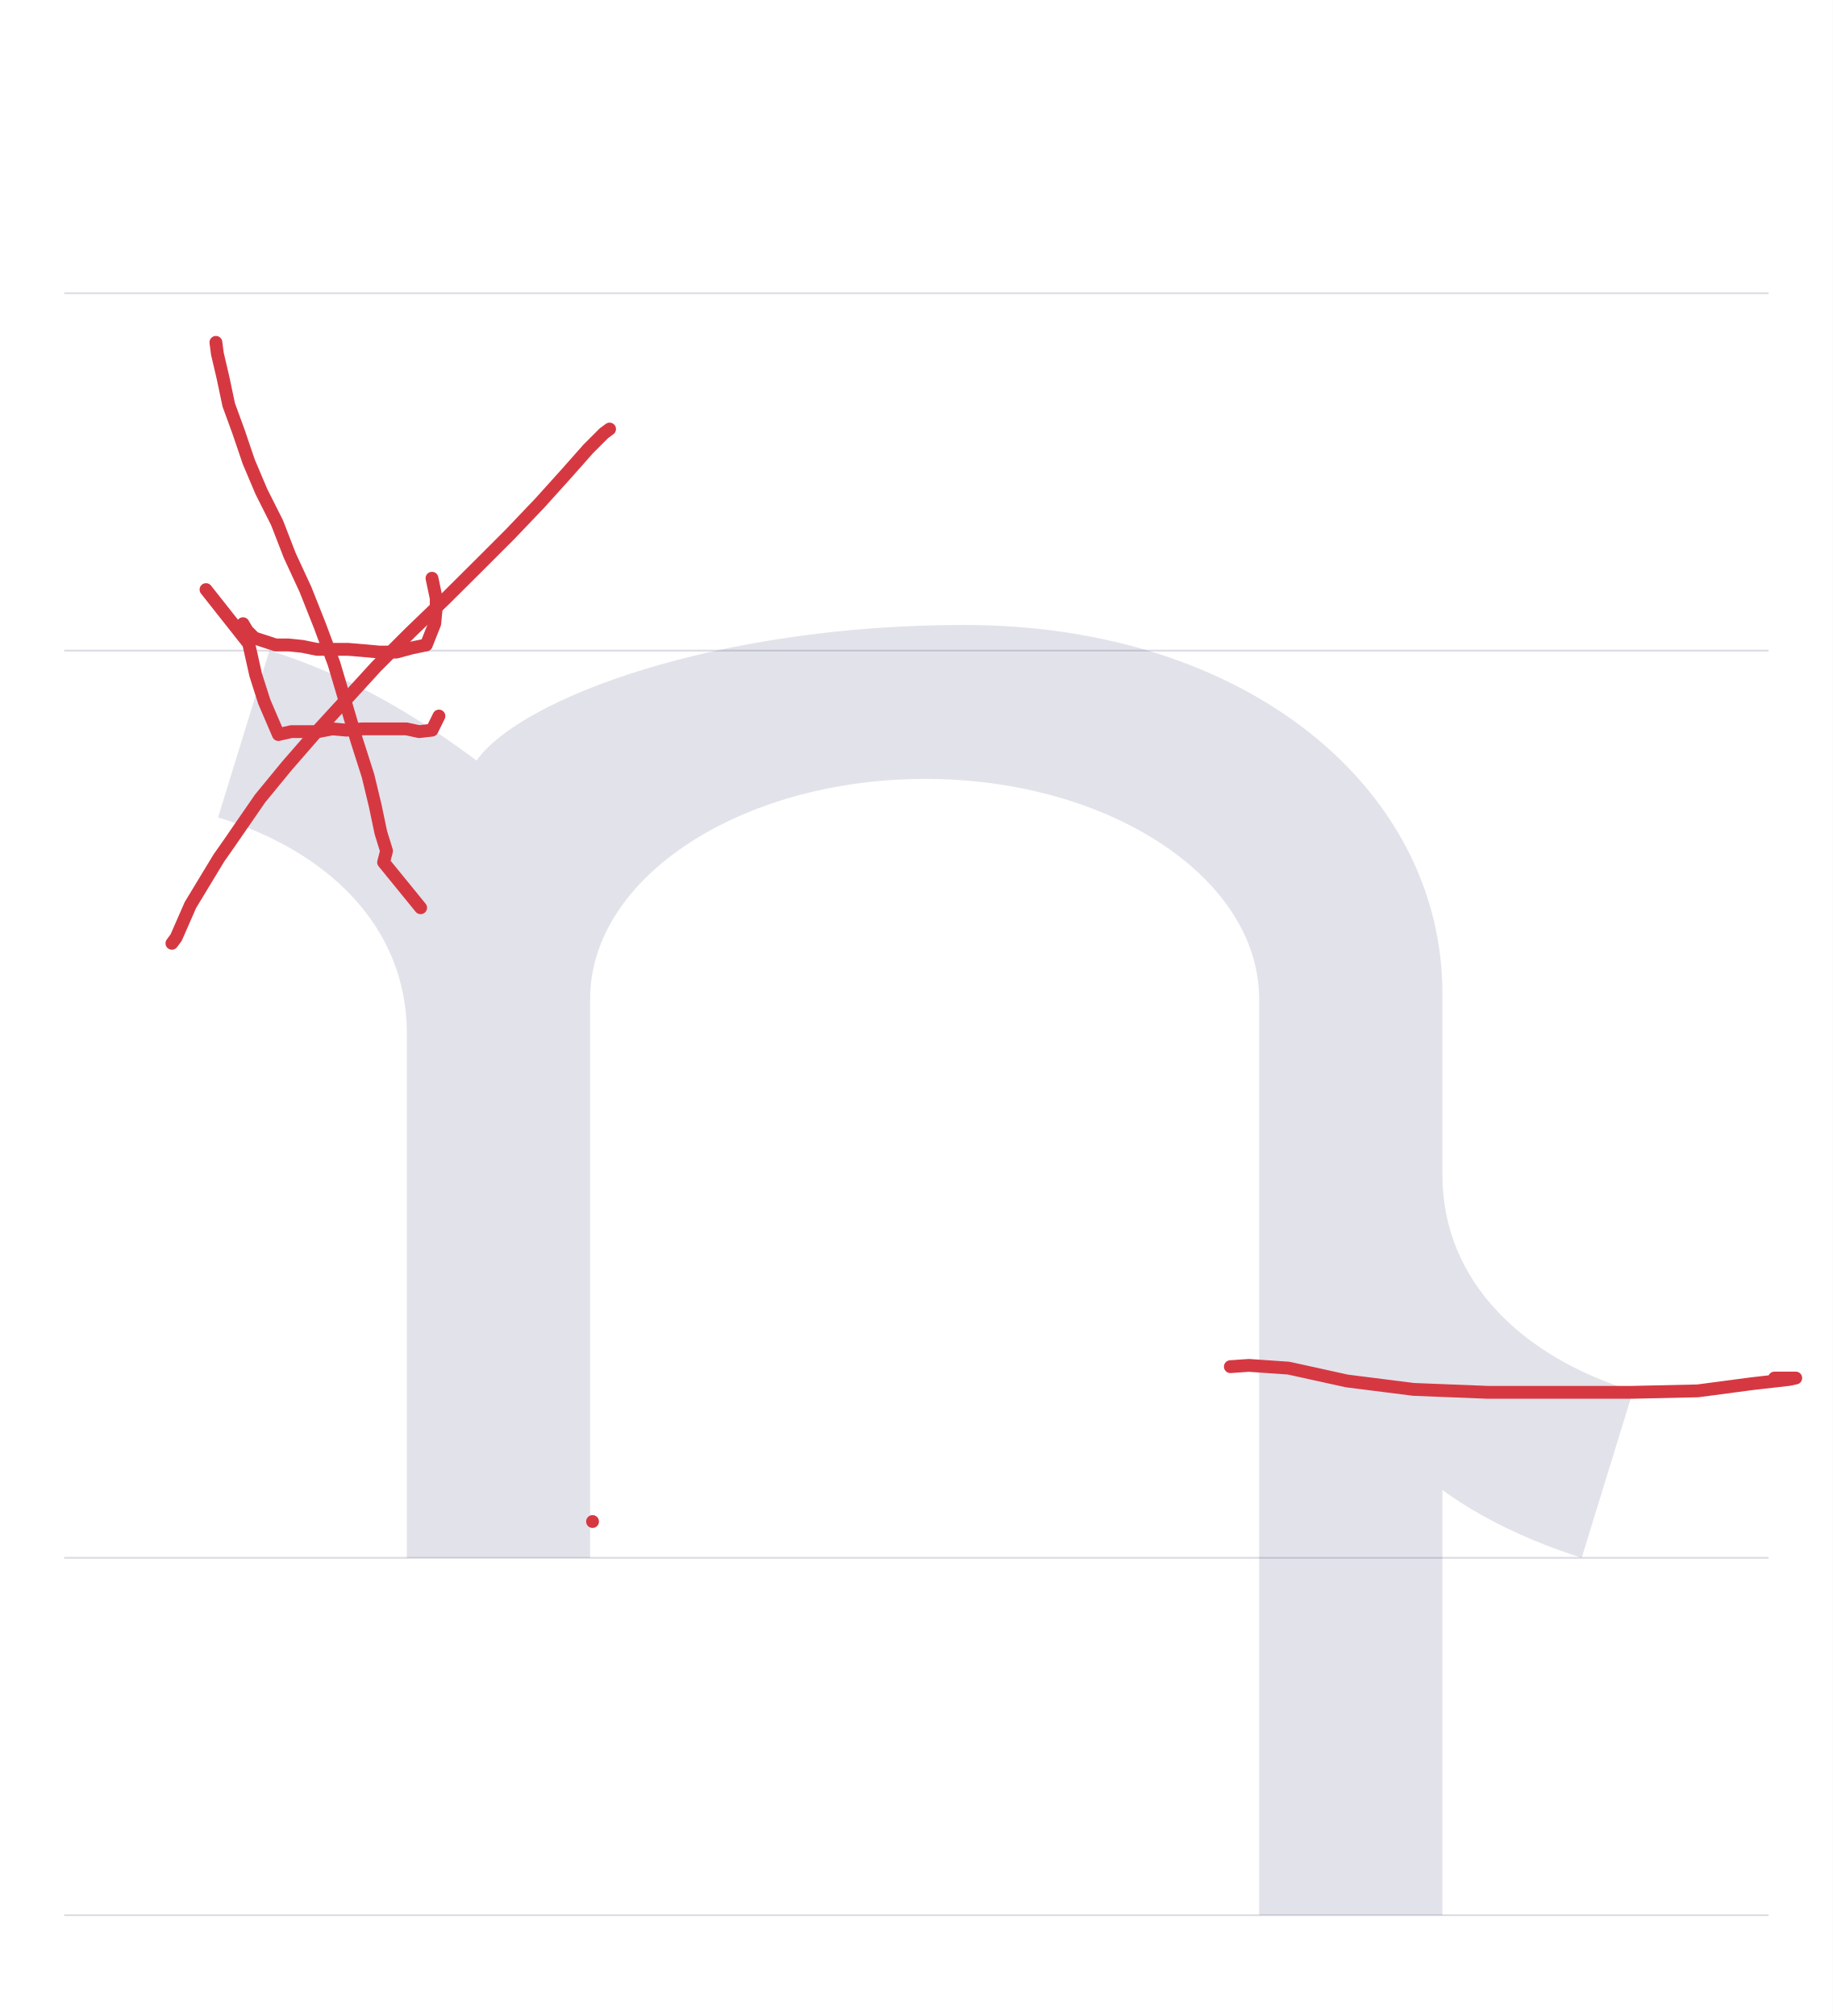
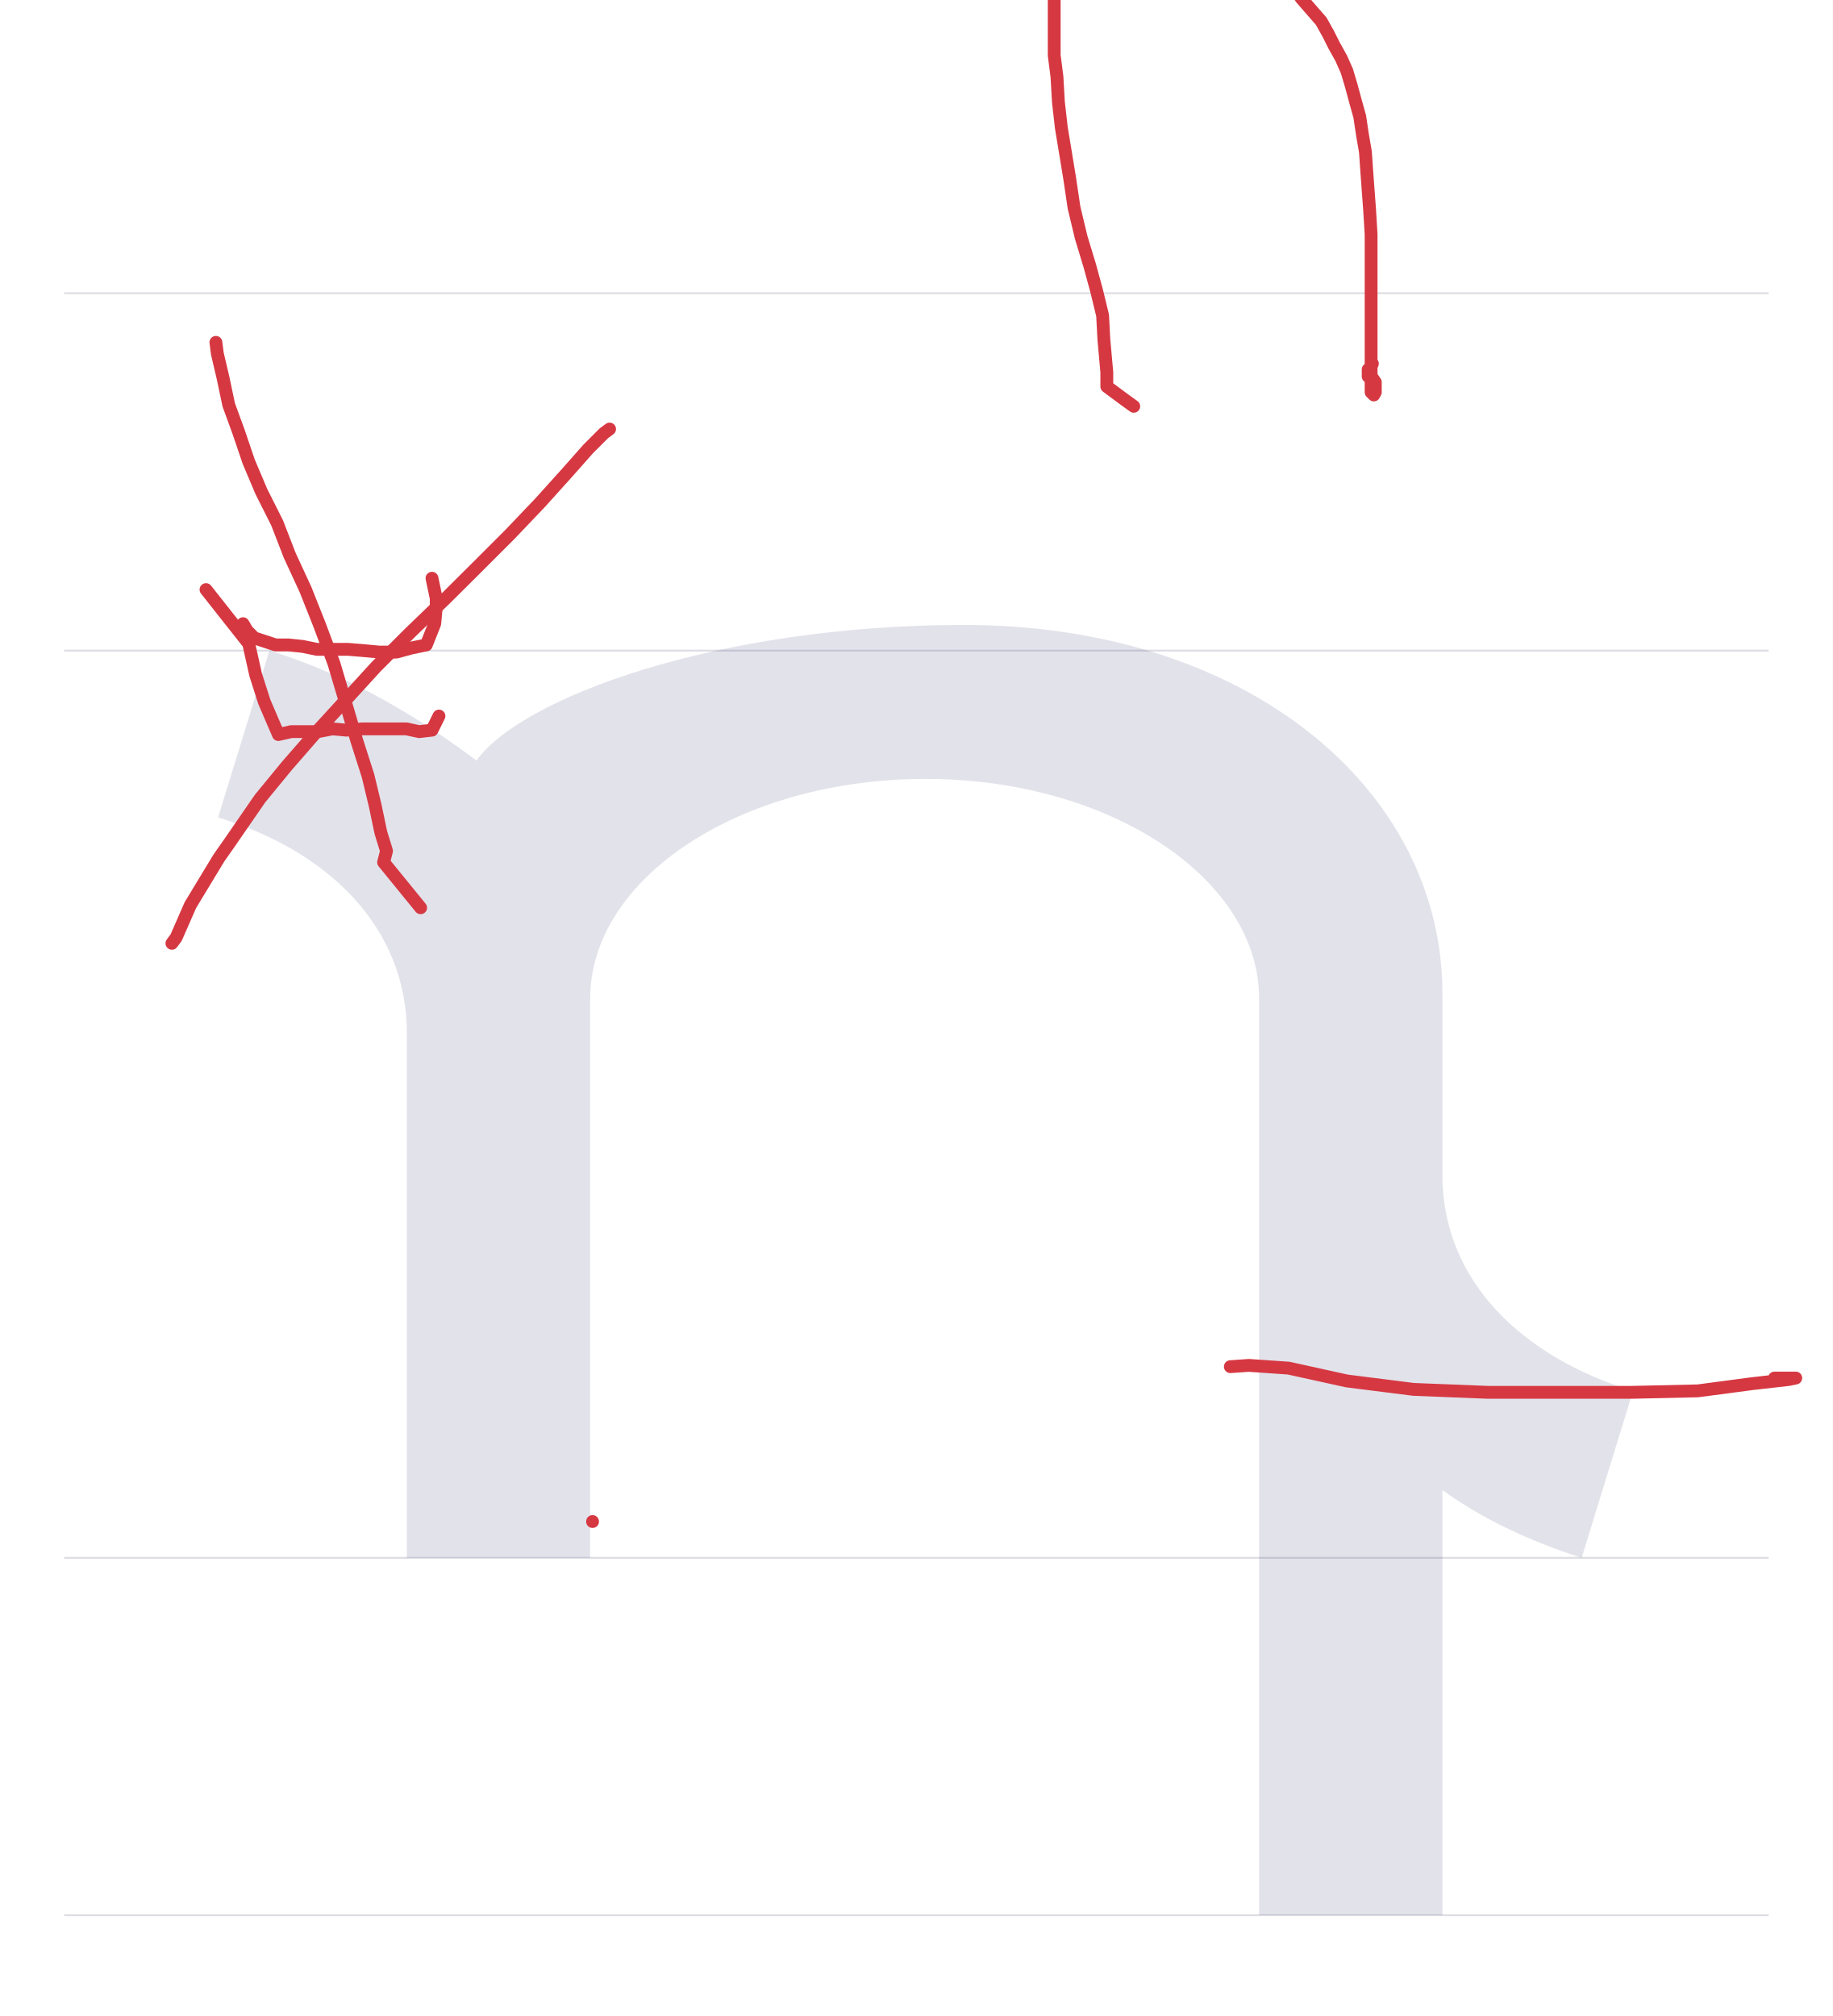
<svg xmlns="http://www.w3.org/2000/svg" viewBox="0 0 1000 1100">
  <rect width="100%" height="100%" fill="white" />
  <path d="M35 850H965" stroke="#dedde4" fill="none" />
  <path d="M35 355H965" stroke="#dedde4" fill="none" />
  <path d="M35 160H965" stroke="#dedde4" fill="none" />
  <path d="M35 1045H965" stroke="#dedde4" fill="none" />
  <path d="M108 0H208V305C208 371 290 425 391 425C491 425 573 371 573 305V-195H673V37C695 21 721 9 749 0L777 91C718 109 673 150 673 209V308C673 419 567 509 412 509C277 509 170 469 146 435C118 456 79 481 33 495L5 404C64 386 108 345 108 286Z" fill="#08084d" opacity=".12" transform="translate(114.0 850) scale(1 -1)" />
  <path d="M235.7,315.5L238,326.4L238,331.8L237.2,340.3L232.6,351.9L224.8,353.5L216.3,355.8L207,355.8L198.4,355L189.9,354.3L182.2,354.3L172.9,354.3L165.1,352.7L157.4,351.9L150.4,351.9L143.4,349.6L138.8,348.1L134.9,344.2L132.6,340.3" fill="none" stroke="#d63842" stroke-width="7" stroke-linecap="round" stroke-linejoin="round" />
  <path d="M93.8,514.7L96.1,511.6L103.9,493.8L119.4,468.2L124.8,460.5L141.9,435.7L156.6,417.8L172.1,400L188.4,382.2L205.4,363.6L224,345L242.6,327.1L260.5,309.3L278.3,291.5L294.6,274.4L309.3,258.1L320.9,245L329.5,236.4L332.6,234.1" fill="none" stroke="#d63842" stroke-width="7" stroke-linecap="round" stroke-linejoin="round" />
  <path d="M112.4,321.7L135.7,351.2L139.5,368.2L144.2,382.9L151.9,400.8L158.9,399.2L166.7,399.2L173.6,399.2L181.4,397.7L189.1,398.4L197.7,397.7L206.2,397.7L214,397.7L221.7,397.7L228.7,399.2L235.7,398.4L239.5,390.7" fill="none" stroke="#d63842" stroke-width="7" stroke-linecap="round" stroke-linejoin="round" />
  <path d="M229.5,495.3L209.3,470.5L210.9,464.3L207.8,454.3L204.7,439.5L200.8,423.3L194.6,403.9L188.4,382.9L182.2,362L174.4,341.1L166.7,321.7L158.1,303.1L151.2,285.3L142.6,268.2L135.7,251.9L130.2,235.7L124.8,220.9L121.7,206.2L118.6,193L117.8,186.8" fill="none" stroke="#d63842" stroke-width="7" stroke-linecap="round" stroke-linejoin="round" />
  <path d="M671.3,745.7L681.4,745L703.1,746.5L734.9,753.5L771.3,758.1L811.6,759.7L851.9,759.7L890.7,759.7L926.4,758.9L955.8,755L976,752.7L979.8,751.9L976.7,751.9L971.3,751.9L968.2,751.9" fill="none" stroke="#d63842" stroke-width="7" stroke-linecap="round" stroke-linejoin="round" />
  <path d="M323.3,830.2l.01,.01" fill="none" stroke="#d63842" stroke-width="7" stroke-linecap="round" stroke-linejoin="round" />
+   <path d="M618.6,221.7L613.2,217.8L603.9,210.9L603.9,203.1L602.3,185.3L601.6,172.1L598.4,158.9L594.6,145L589.9,129.5L586,113.2L583.7,97.7L581.4,83.7L579.1,69.8L577.5,55.8L576.7,41.9L575.2,30.2L575.2,20.2L575.2,11.6L575.2,4.7L575.2,-2.3L575.2,-7.8L575.2,-12.4L575.2,-17.8L576,-21.7L579.1,-24.8L582.9,-27.9L586.8,-30.2L592.2,-31L598.4,-32.6L603.9,-34.1L610.1,-35.7L617.1,-36.4L622.5,-38L628.7,-38.8L635.7,-39.5L641.1,-39.5L647.3,-39.5L653.5,-39.5L659.7,-39.5L666.7,-38L673.6,-34.1L680.6,-30.2L687.6,-24.8L693.8,-19.4L699.2,-13.2L705.4,-7.8L710.1,-0.8L715.5,5.4L720.9,11.6L724.8,18.6L727.9,24.8L731.8,31.8L734.9,38.8L737.2,46.5L739.5,55L741.9,63.6L743.4,73.6L745,82.9L745.7,93L746.5,103.9L747.3,114.7L748.1,127.9L748.1,141.1L748.1,153.5L748.1,167.4L748.1,180.6L748.1,193.8L748.1,207L748.1,212.4L748.1,214L749.6,215.5L750.4,214L750.4,212.4L750.4,210.9L750.4,208.5L748.8,206.2L747.3,204.7L748.1,203.1L748.1,201.6L748.1,200L748.1,201.6L748.1,203.1L748.1,201.6L746.5,201.6L746.5,203.9L746.5,205.4L746.5,203.1L746.5,204.7L746.5,203.1L746.5,201.6L748.1,203.1L748.1,201.6L748.1,200L748.8,198.4" fill="none" stroke="#d63842" stroke-width="7" stroke-linecap="round" stroke-linejoin="round" />
</svg>
